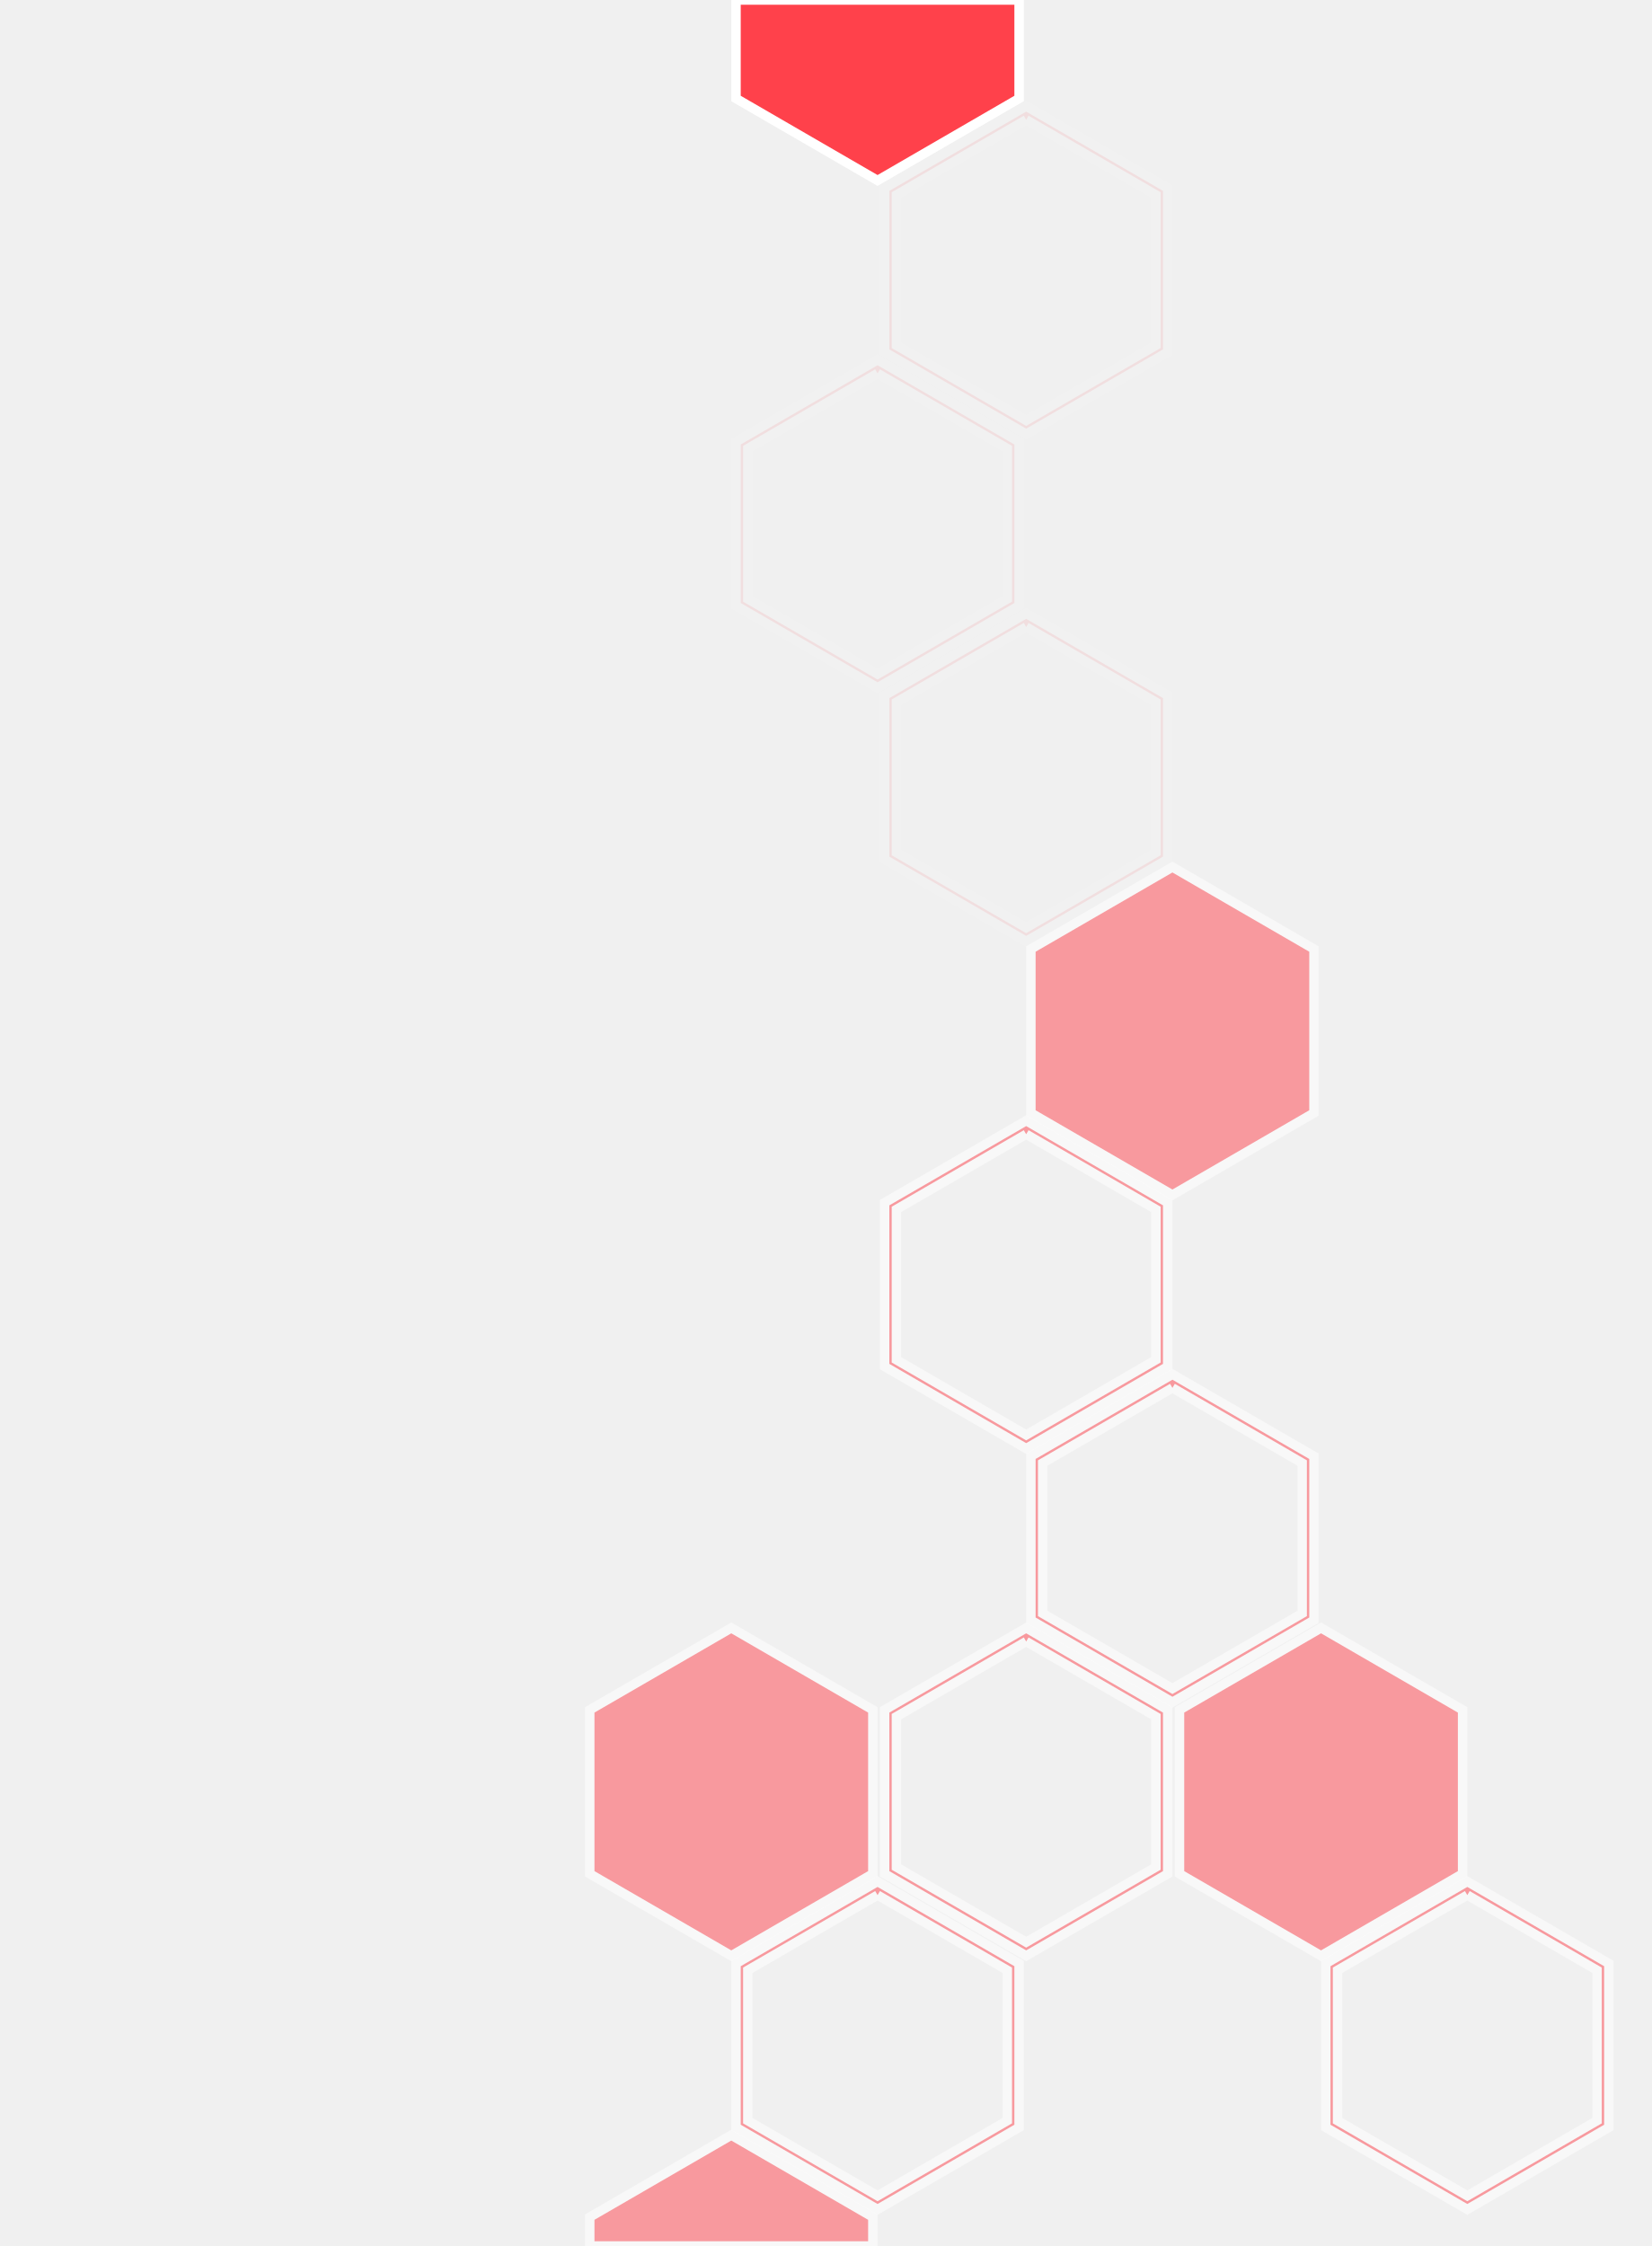
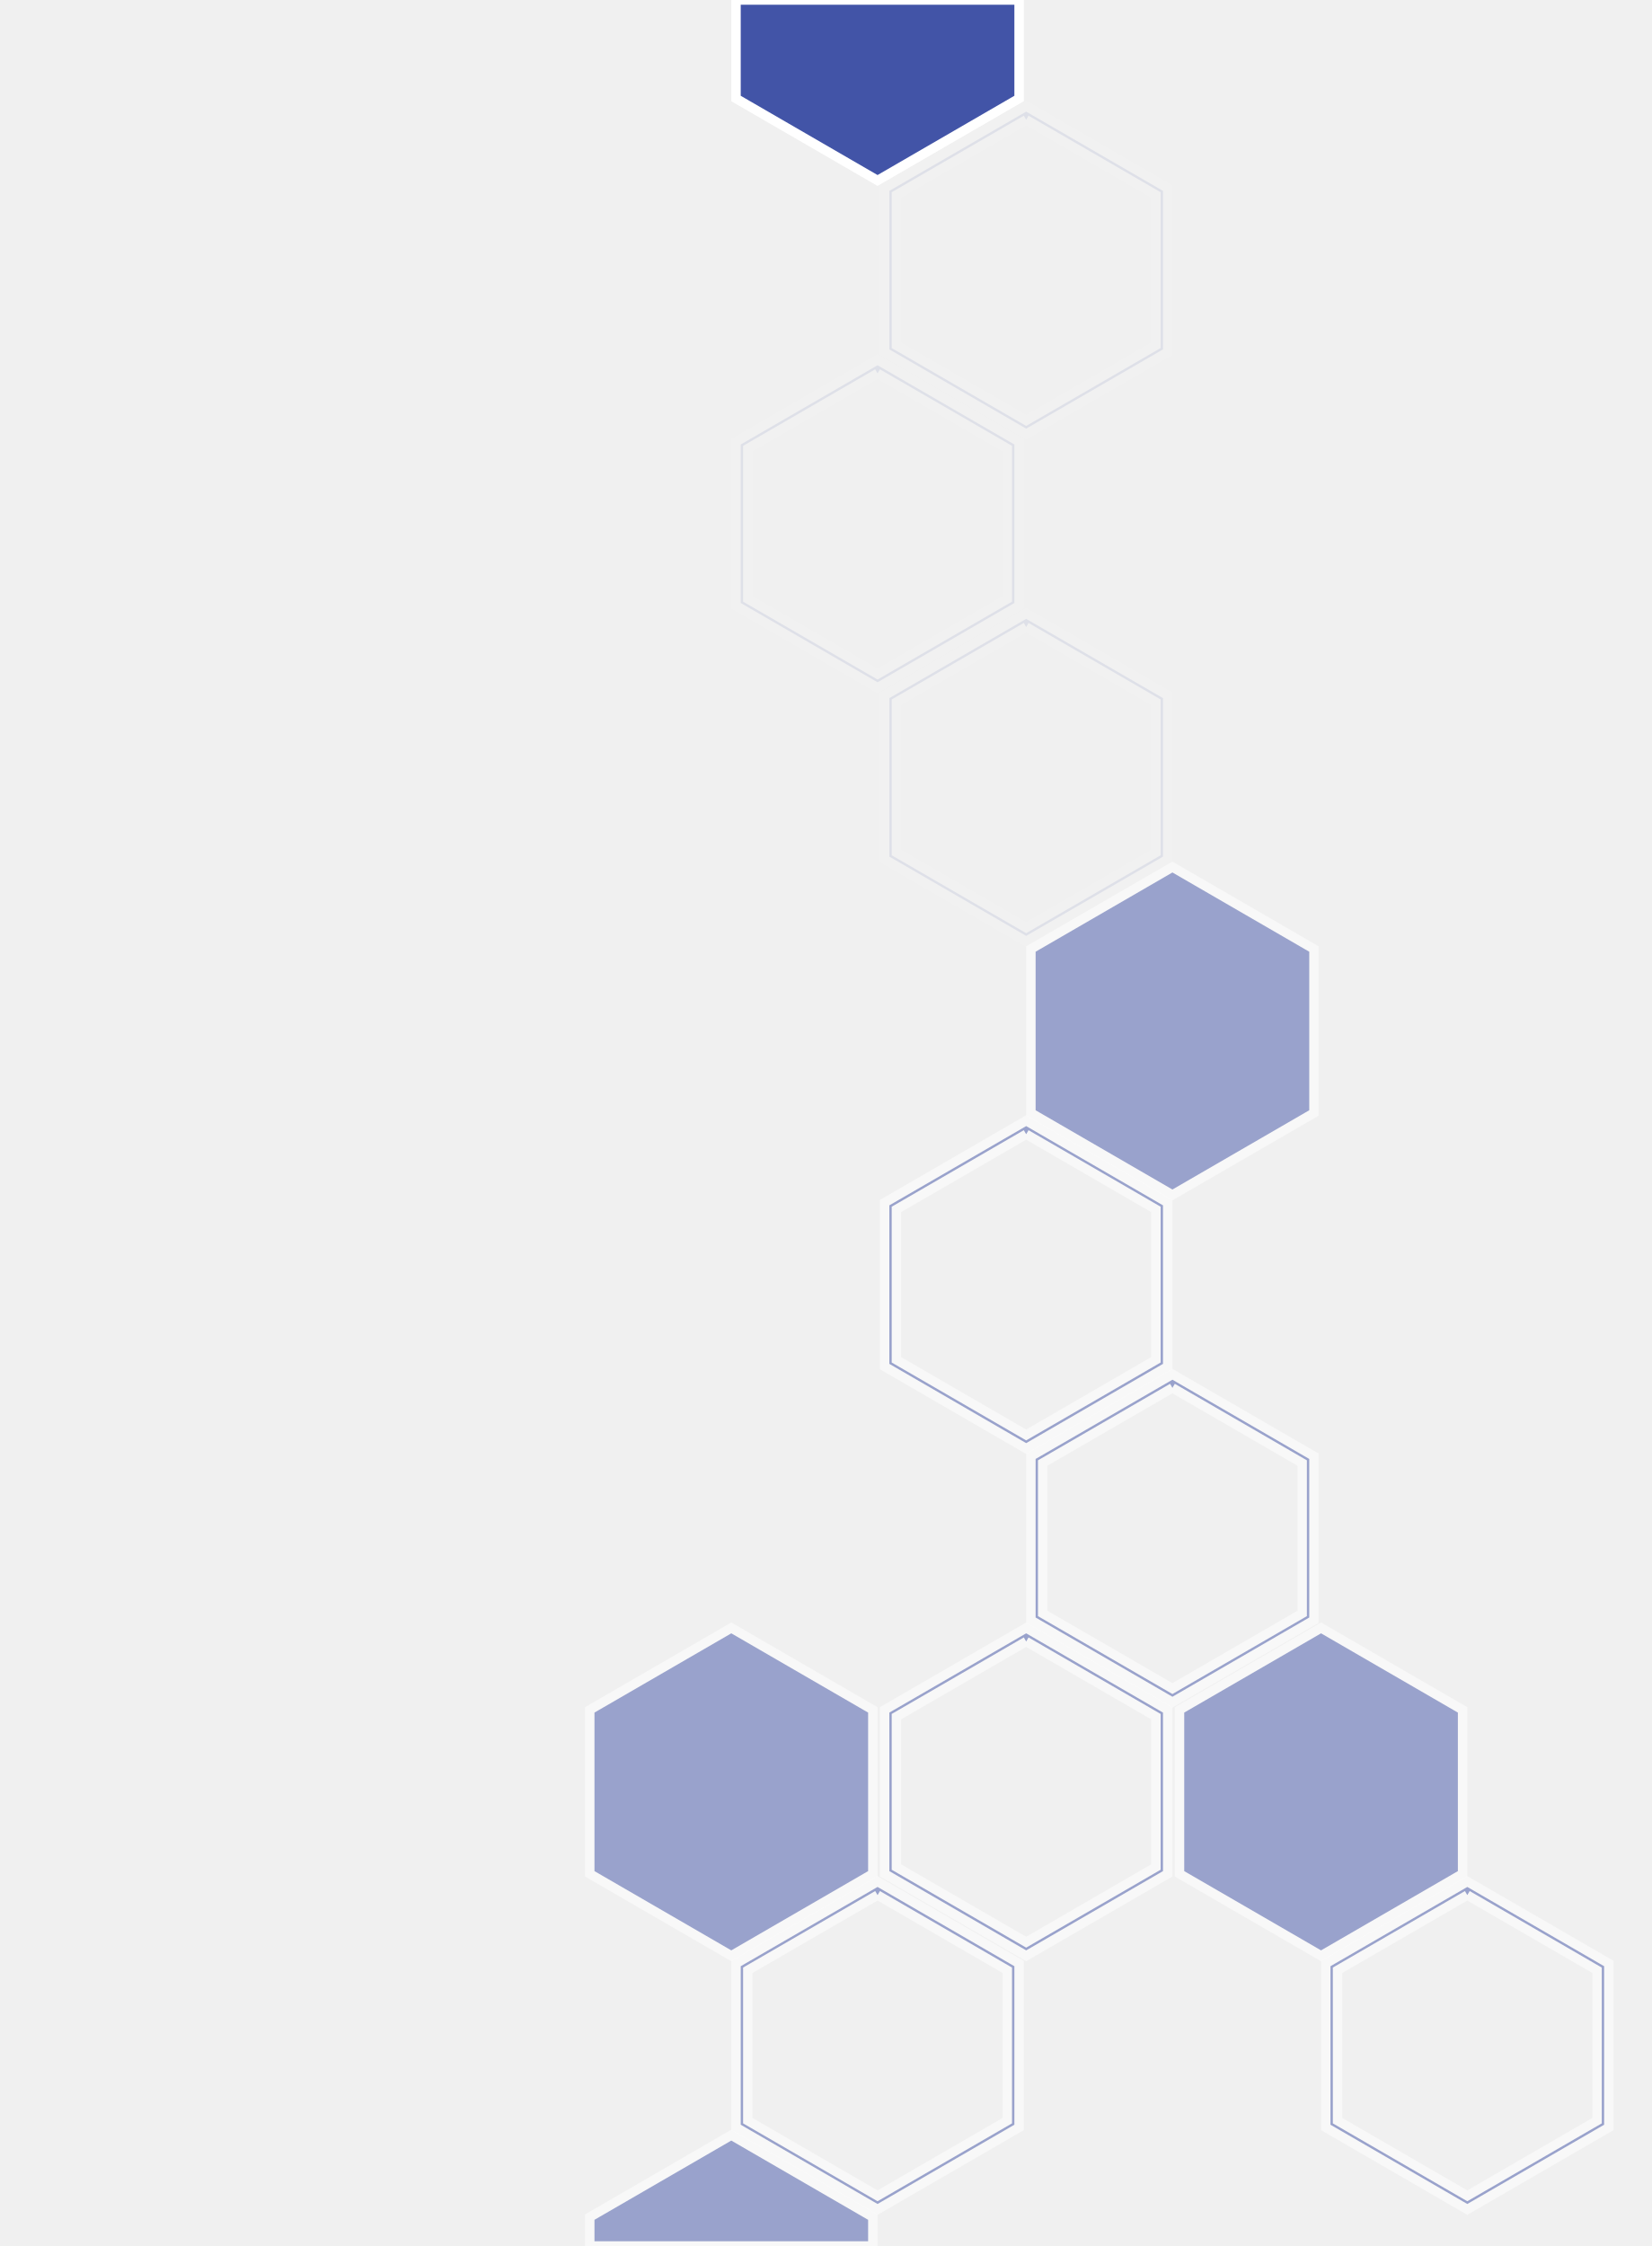
<svg xmlns="http://www.w3.org/2000/svg" id="Layer_1" data-name="Layer 1" viewBox="0 0 700 952">
  <defs>
    <style>
  .cls-1{
    opacity: .1;
    stroke: #fcfcfc;
    stroke-width: 3pt;
  }
  .cls-2,.cls-4{
-     fill: #ff414b;
+     fill: #4254A7;
    stroke: white;
    stroke-width: 3pt;
  }
  .cls-3,.cls-4{
    opacity: 0.5;
    stroke: white;
    stroke-width: 3pt;
  }
  
  polygon.cls-4 {
-     fill: #ff414b;
+     fill: #4254A7;
    opacity: 100%;
    stroke: white;
    stroke-width: 3pt;
  }
</style>
  </defs>
  <g class="cls-1">
    <path class="cls-2" d="M435,50.78l55,31.85v63.74l-55,31.85-55-31.85V82.63l55-31.85M435,45,375,79.75v69.5L435,184l60-34.75V79.75L435,45Z" />
  </g>
  <g class="cls-1">
    <path class="cls-2" d="M435,265.78l55,31.85v63.74l-55,31.85-55-31.85V297.63l55-31.85m0-5.78-60,34.75v69.5L435,399l60-34.75v-69.5L435,260Z" />
  </g>
  <g class="cls-3">
    <path class="cls-2" d="M435,480.78l55,31.85v63.74l-55,31.85-55-31.85V512.63l55-31.85m0-5.78-60,34.75v69.5L435,614l60-34.75v-69.5L435,475Z" />
  </g>
  <g class="cls-3">
    <path class="cls-2" d="M435,695.78l55,31.85v63.74l-55,31.85-55-31.85V727.63l55-31.85m0-5.78-60,34.75v69.5L435,829l60-34.75v-69.5L435,690Z" />
  </g>
  <g class="cls-3">
    <polygon class="cls-2" points="620 794.25 620 724.75 560 690 500 724.75 500 794.25 560 829 620 794.25" />
  </g>
  <g class="cls-3">
    <polygon class="cls-2" points="370 794.25 370 724.75 310 690 250 724.75 250 794.25 310 829 370 794.25" />
  </g>
  <g class="cls-1">
    <path class="cls-2" d="M372,158.28l55,31.85v63.74l-55,31.85-55-31.85V190.13l55-31.85m0-5.78-60,34.75v69.5l60,34.75,60-34.75v-69.5L372,152.5Z" />
  </g>
  <g class="cls-3">
    <polygon class="cls-2" points="557 471.75 557 402.25 497 367.5 437 402.25 437 471.75 497 506.5 557 471.75" />
  </g>
  <g class="cls-3">
    <path class="cls-2" d="M497,588.28l55,31.85v63.74l-55,31.85-55-31.85V620.13l55-31.85m0-5.78-60,34.75v69.5l60,34.75,60-34.75v-69.5L497,582.5Z" />
  </g>
  <g class="cls-3">
    <path class="cls-2" d="M372,803.28l55,31.85v63.74l-55,31.85-55-31.85V835.13l55-31.85m0-5.78-60,34.75v69.5l60,34.75,60-34.75v-69.5L372,797.5Z" />
  </g>
  <g class="cls-3">
    <path class="cls-2" d="M622,803.28l55,31.85v63.74l-55,31.85-55-31.85V835.13l55-31.85m0-5.78-60,34.75v69.5l60,34.75,60-34.75v-69.5L622,797.5Z" />
  </g>
  <polygon class="cls-4" points="372 76.5 432 41.75 432 0 312 0 312 41.75 372 76.5" />
  <g class="cls-3">
    <polygon class="cls-2" points="370 939.75 310 905 250 939.75 250 952 370 952 370 939.75" />
  </g>
</svg>
